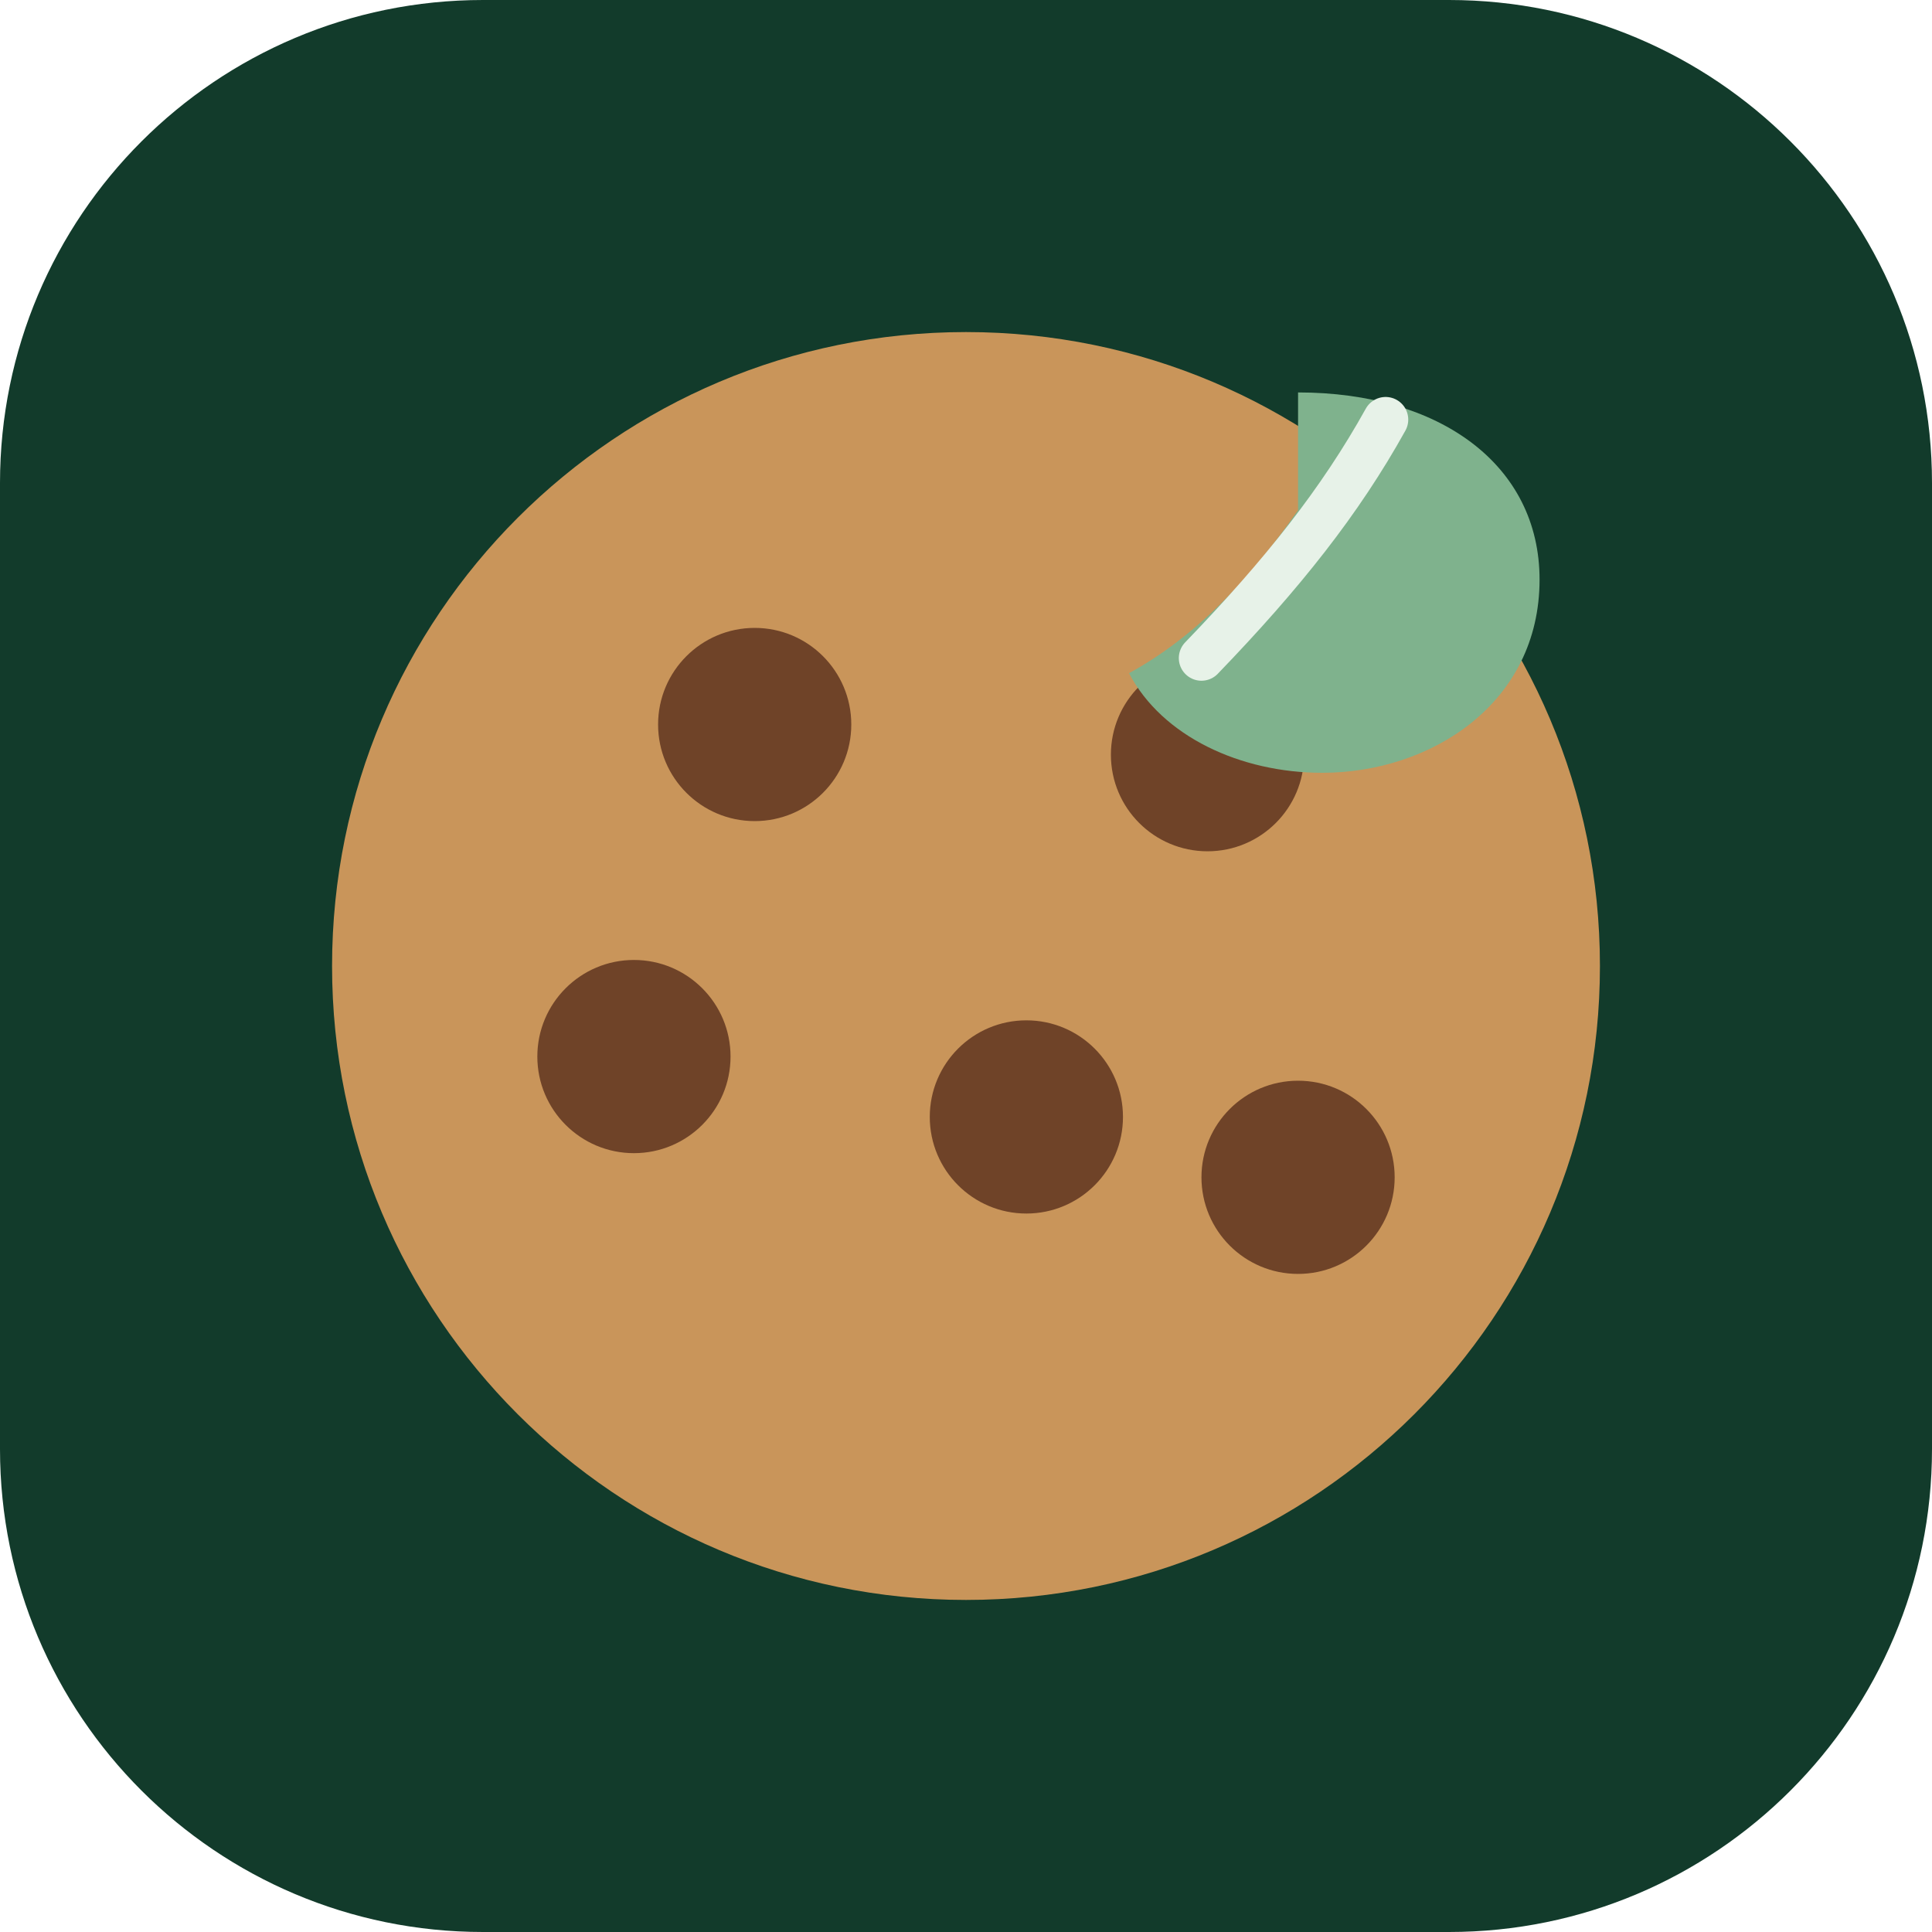
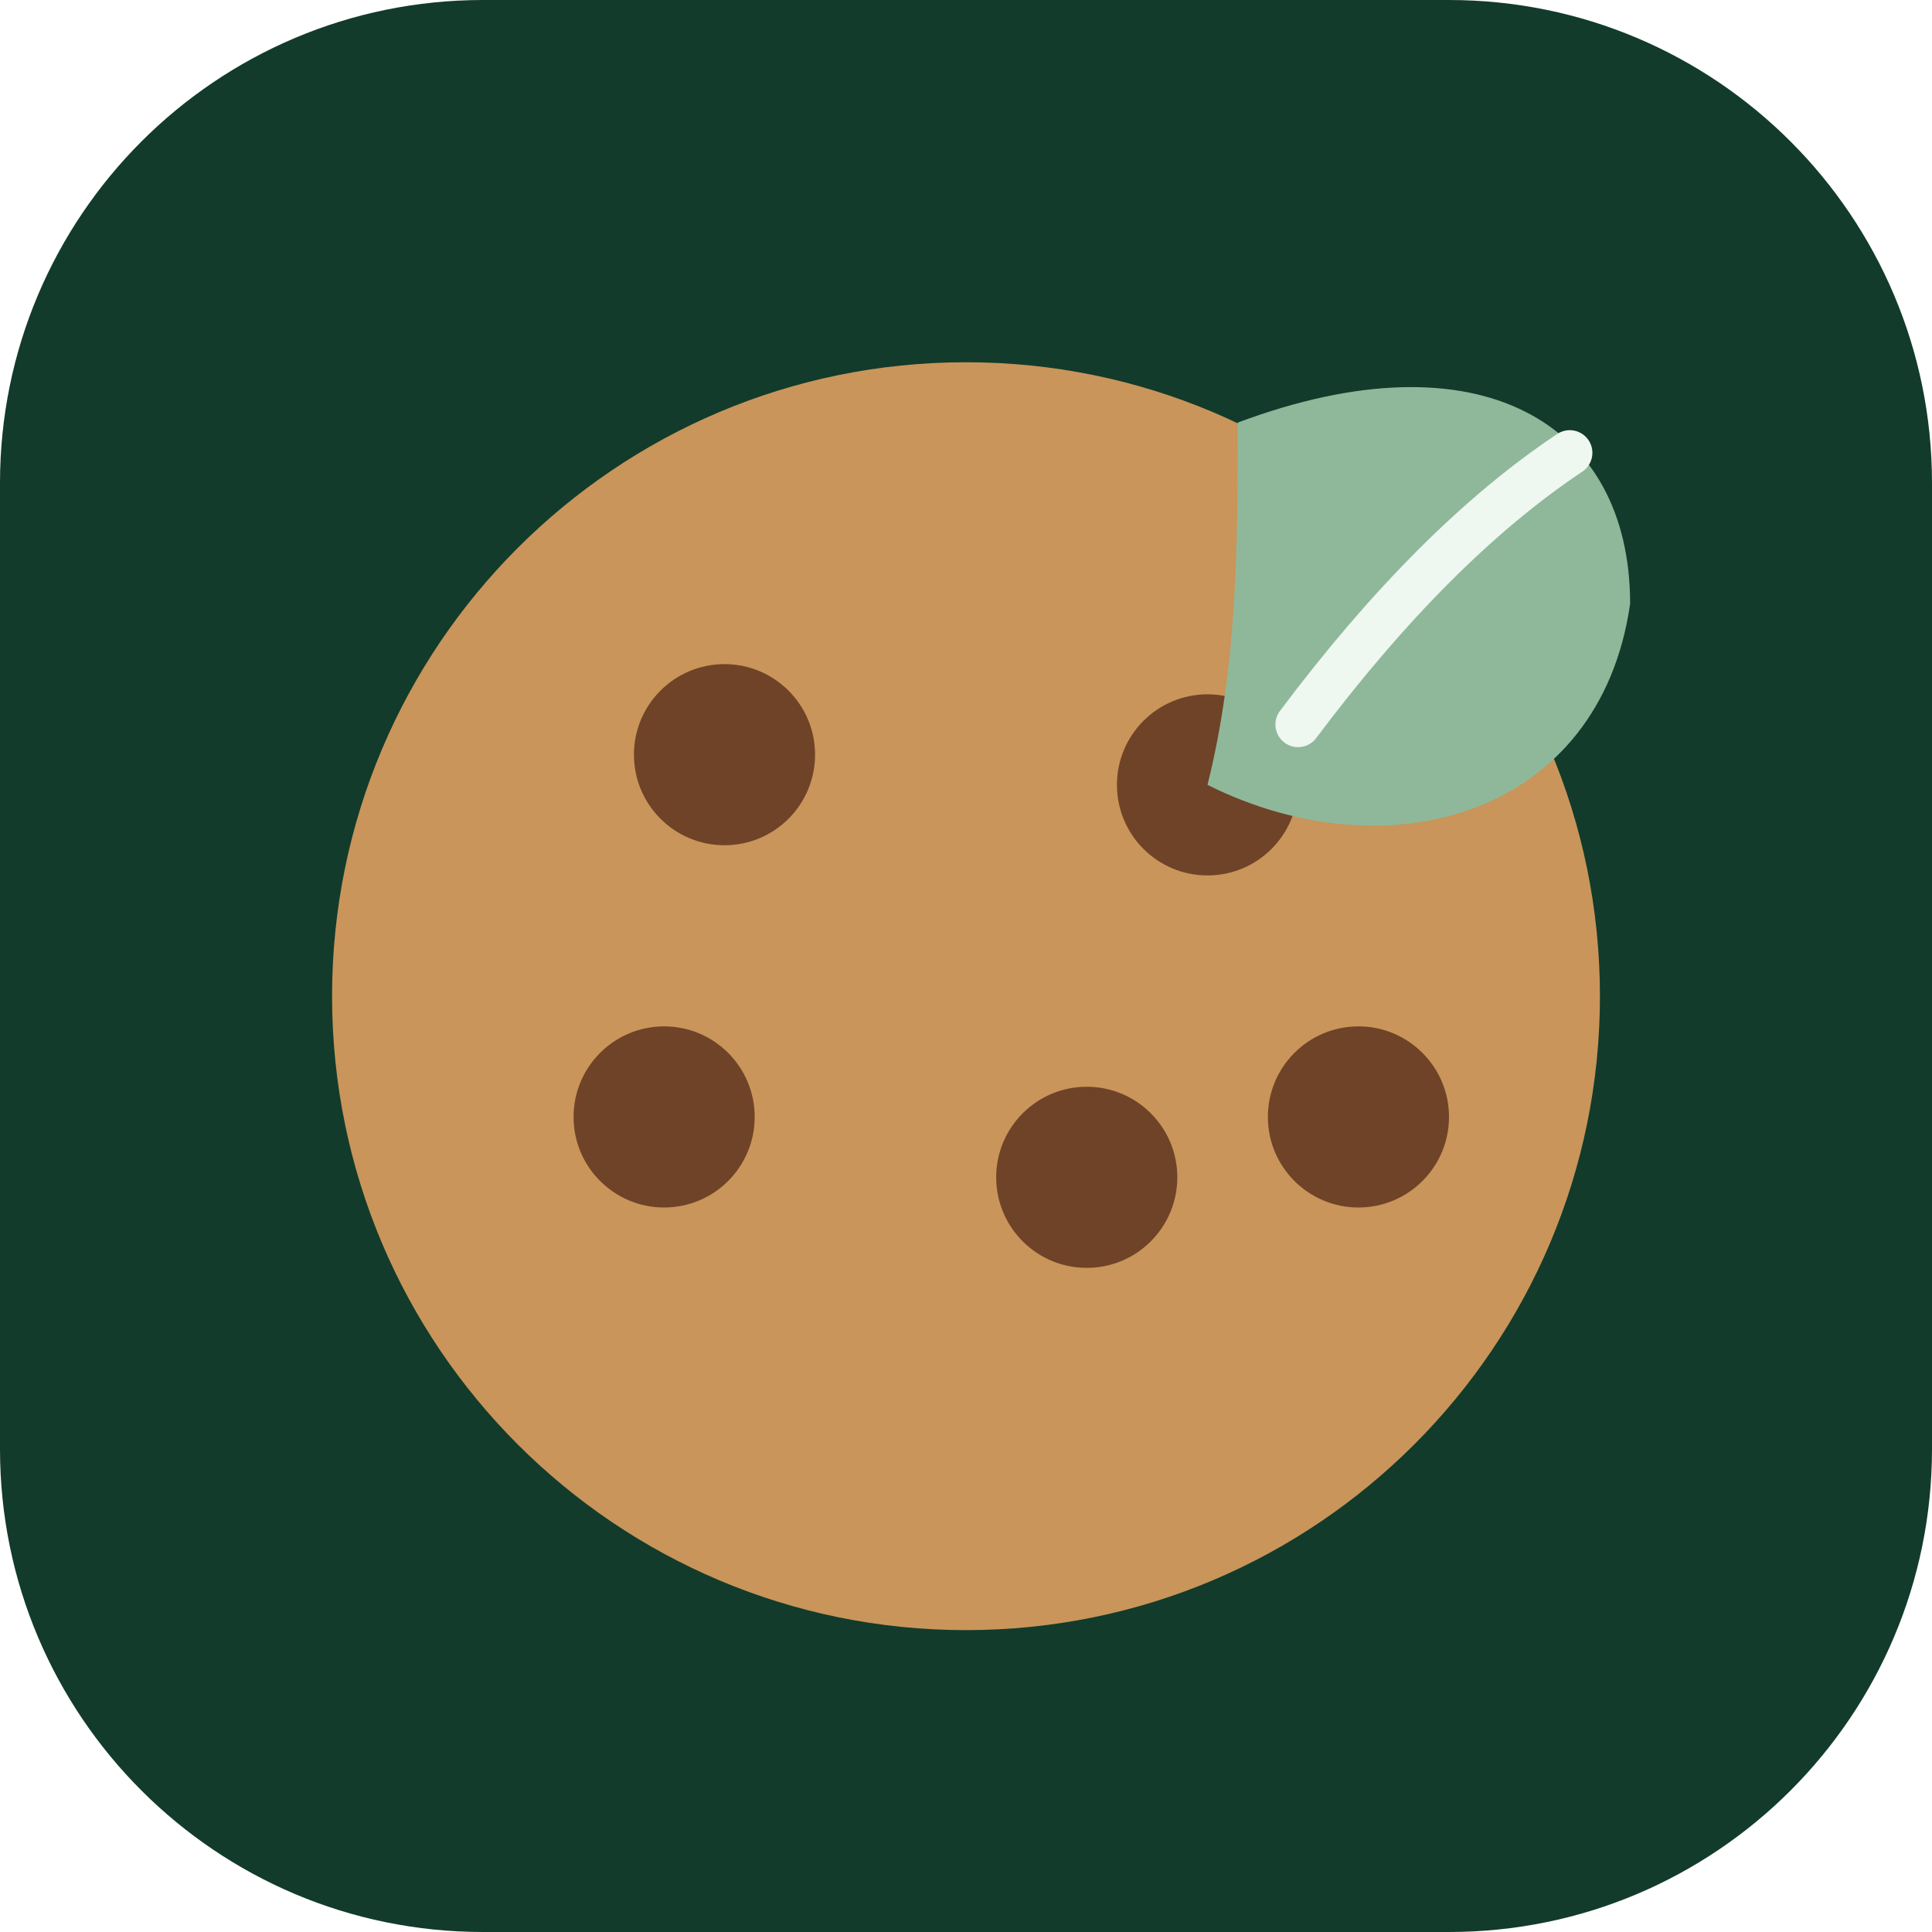
<svg xmlns="http://www.w3.org/2000/svg" viewBox="0 0 64 64">
  <rect width="64" height="64" rx="16" fill="#123b2b" />
-   <circle cx="32" cy="32" r="21" fill="#c9955a" />
-   <circle cx="25" cy="24" r="3.2" fill="#6f4328" />
-   <circle cx="40" cy="25" r="3.2" fill="#6f4328" />
-   <circle cx="21" cy="35" r="3.2" fill="#6f4328" />
-   <circle cx="34" cy="37" r="3.2" fill="#6f4328" />
-   <circle cx="43" cy="39" r="3.2" fill="#6f4328" />
-   <path d="M43 13c4.7 0 8 2.4 8 6.2 0 4.1-3.6 6.4-7.2 6.4-2.7 0-5.3-1.2-6.4-3.3 2.2-1.2 4-3.1 5.6-5.4z" fill="#7fb28d" />
-   <path d="M39.8 21.8c2.7-2.8 4.6-5.2 6.1-7.9" fill="none" stroke="#e7f2e8" stroke-width="1.5" stroke-linecap="round" />
+   <circle cx="32" cy="33" r="21" fill="#c9955a" />
+   <circle cx="24" cy="25" r="3" fill="#6f4328" />
+   <circle cx="40" cy="26" r="3" fill="#6f4328" />
+   <circle cx="22" cy="37" r="3" fill="#6f4328" />
+   <circle cx="36" cy="39" r="3" fill="#6f4328" />
+   <circle cx="45" cy="37" r="3" fill="#6f4328" />
+   <path d="M41 14c8-3 13 0 13 6-1 7-8 9-14 6 1-4 1-8 1-12z" fill="#8fb89a" />
+   <path d="M43 24c3-4 6-7 9-9" stroke="#eef7f0" stroke-width="1.5" fill="none" stroke-linecap="round" />
</svg>
